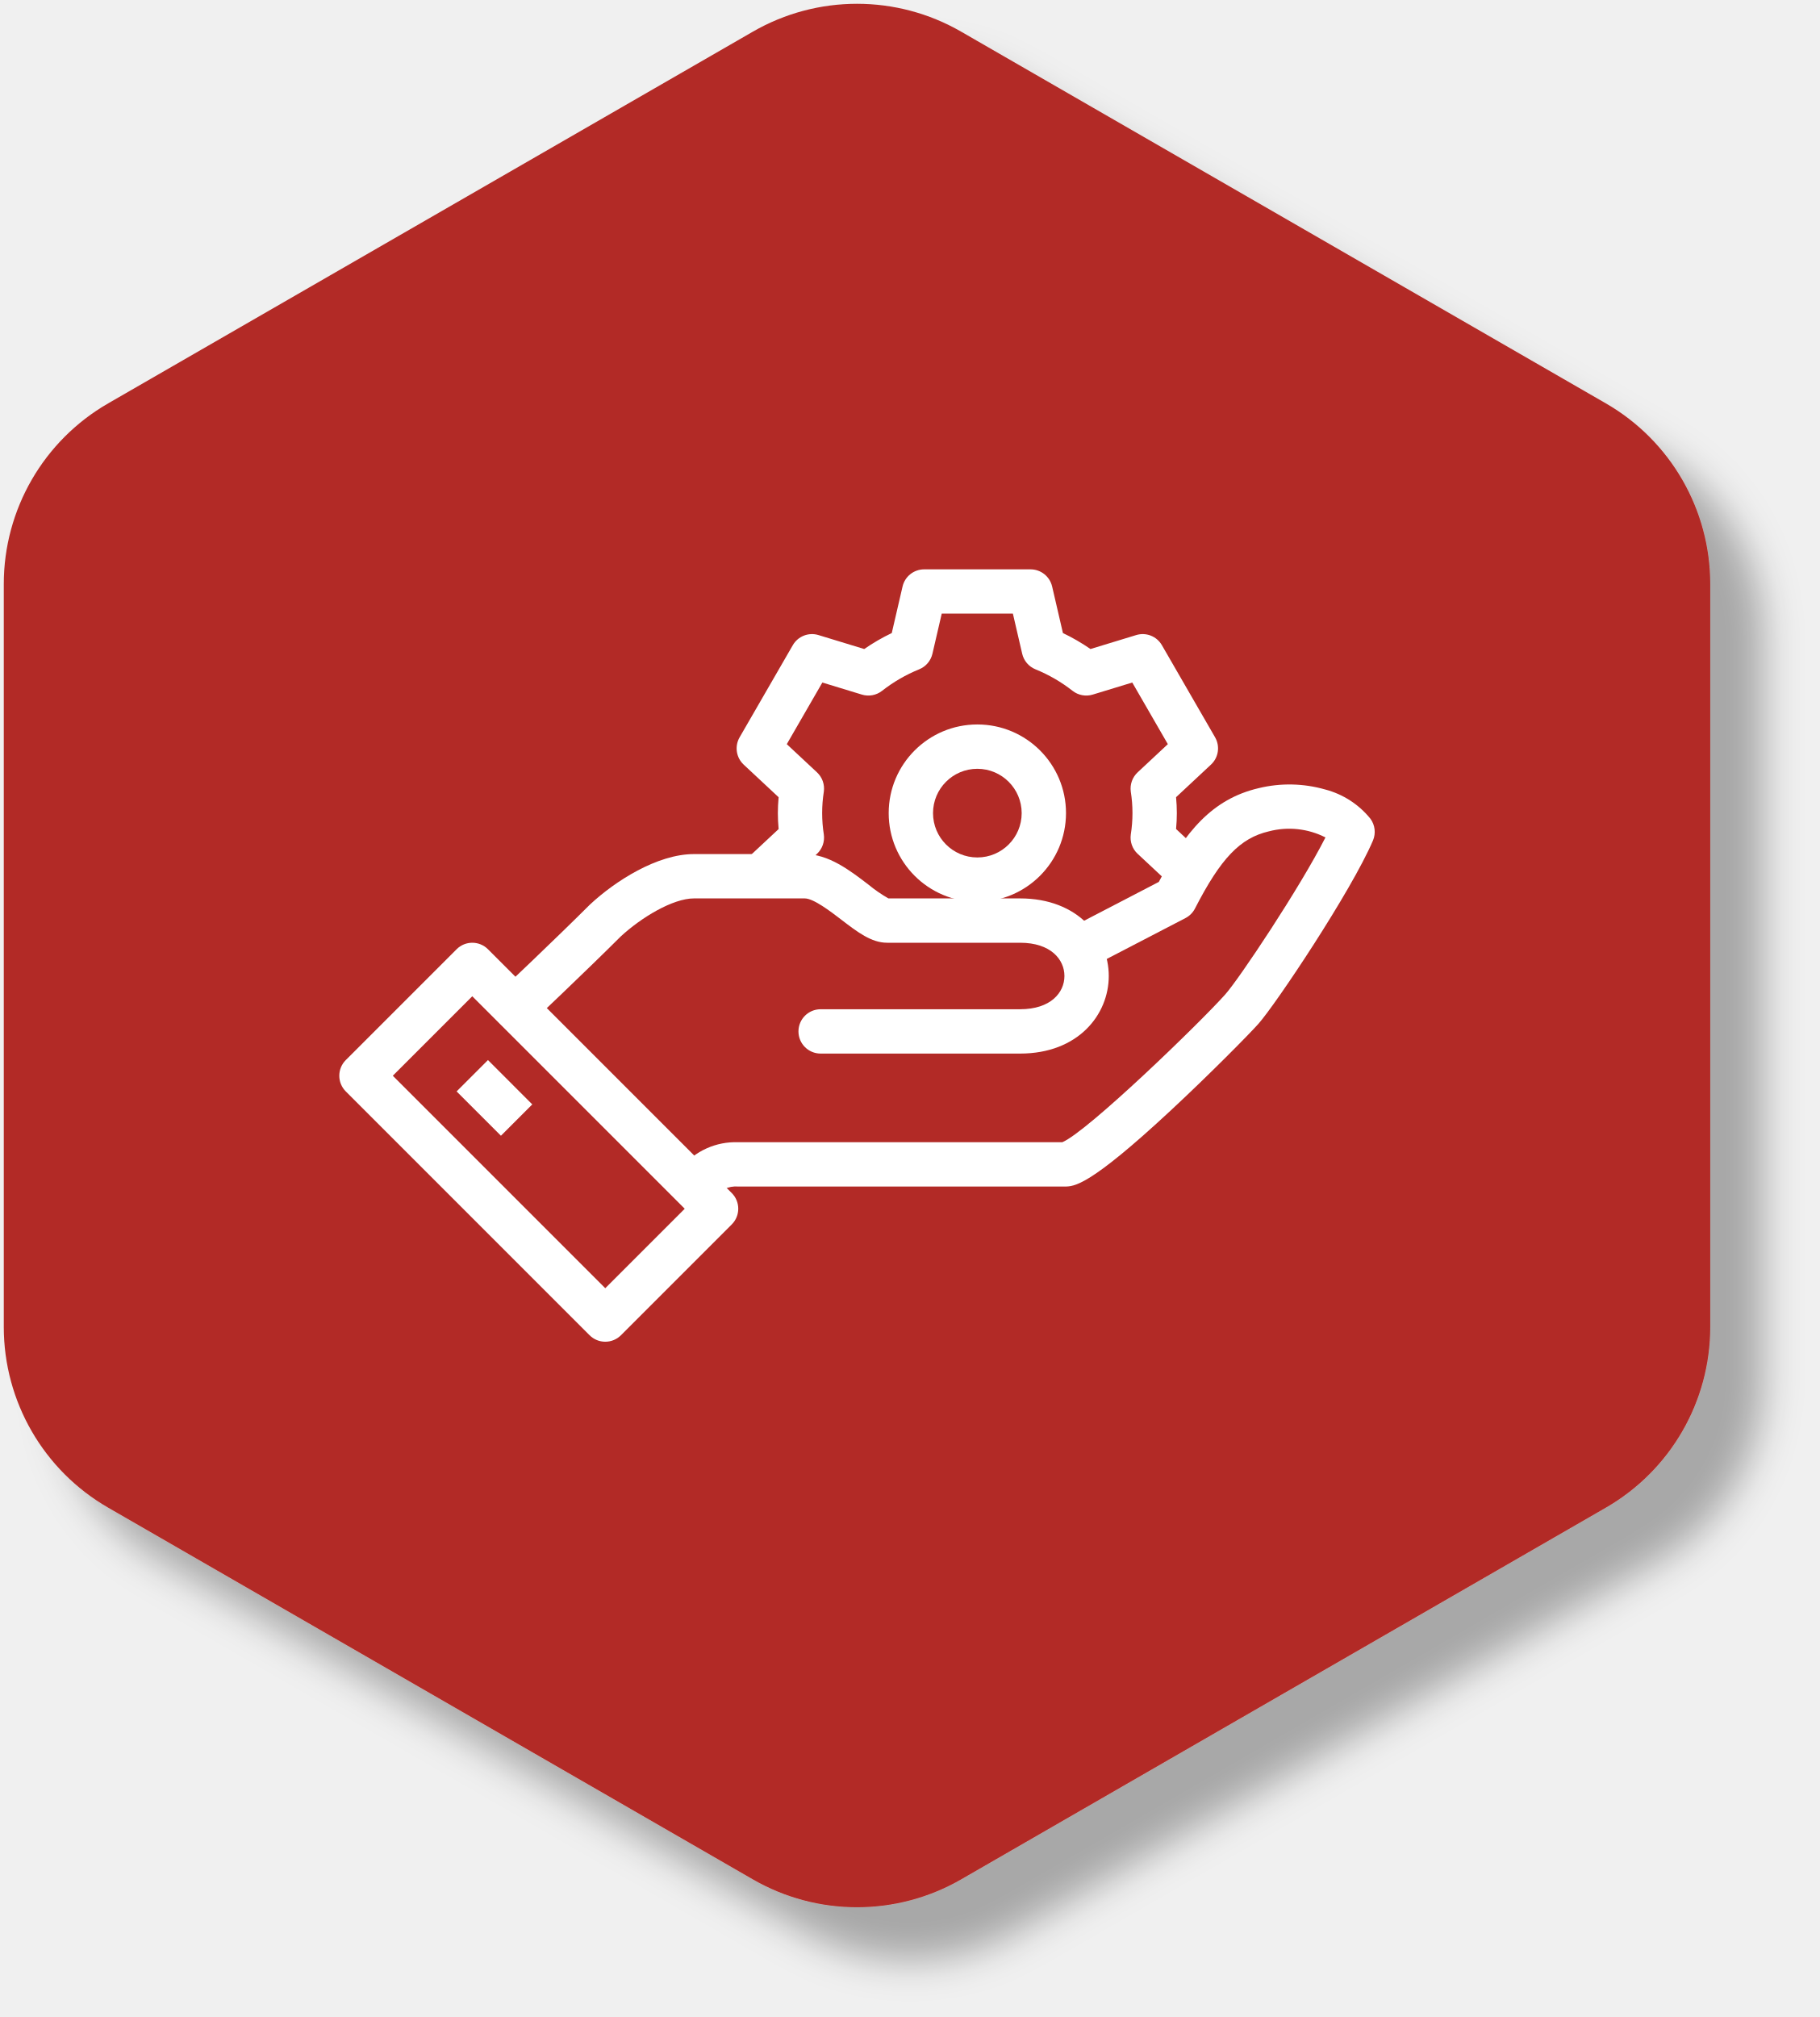
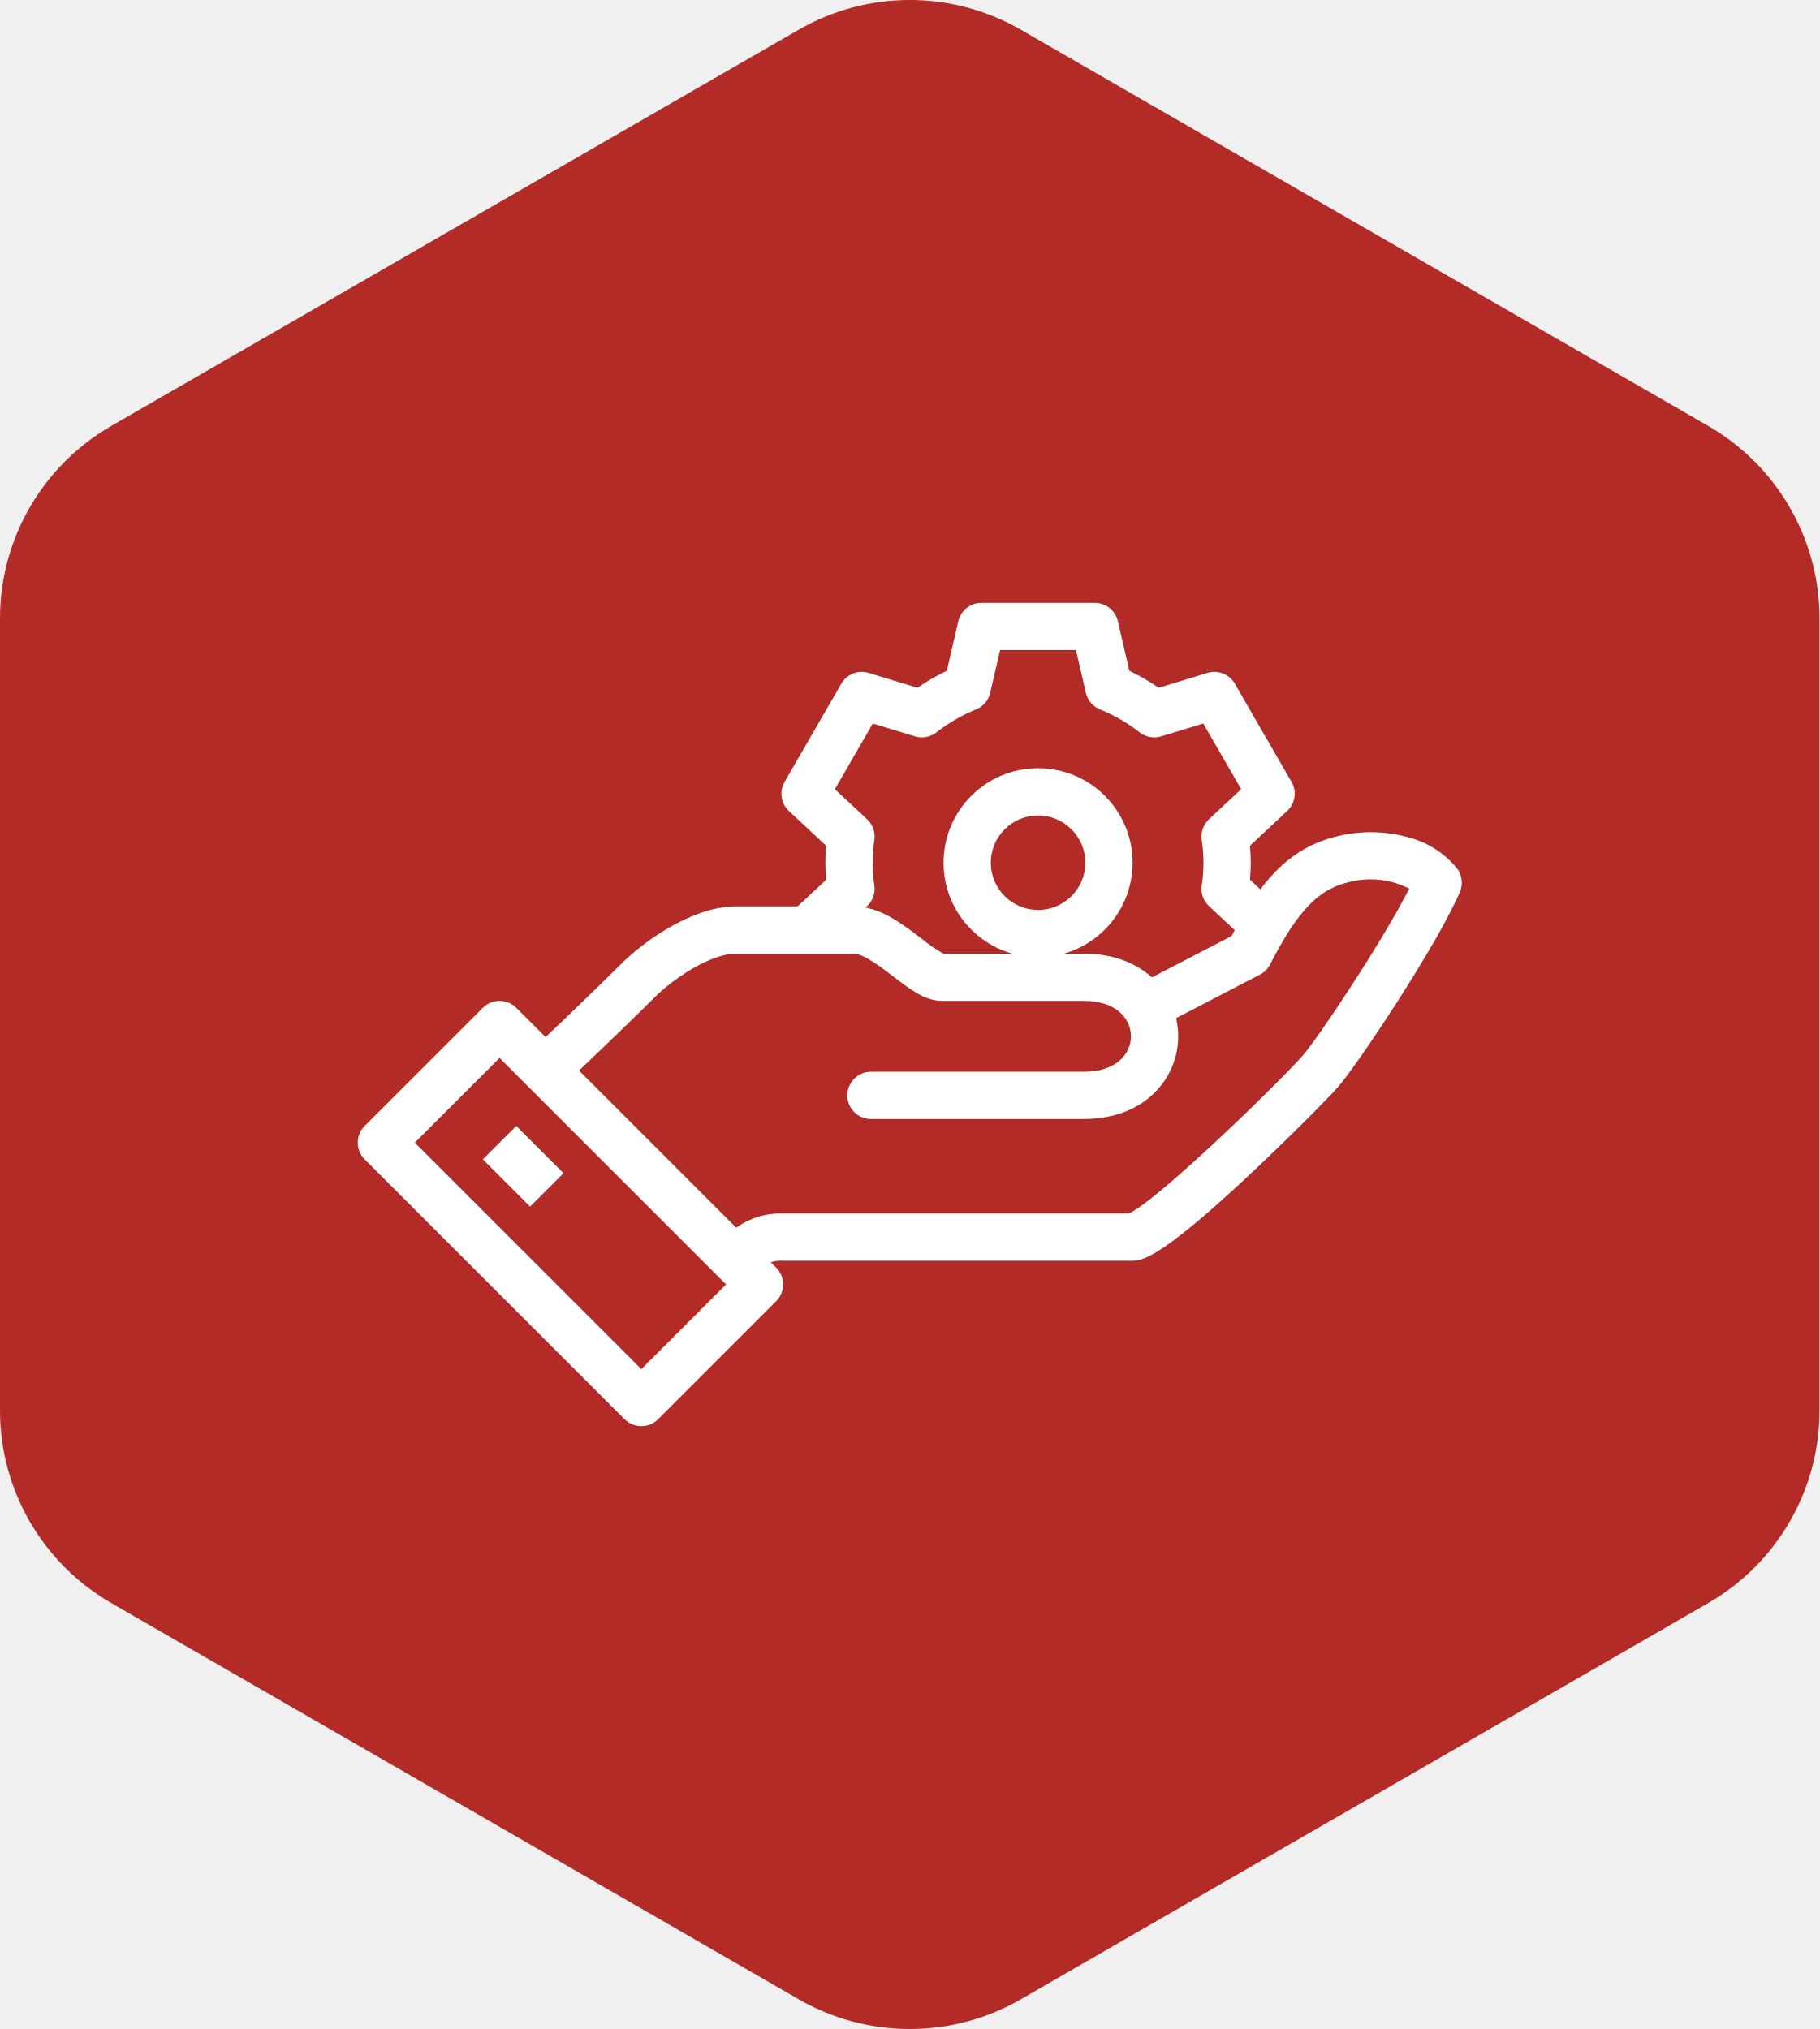
- <svg xmlns="http://www.w3.org/2000/svg" width="240.472" height="266.483" viewBox="0 0 240.472 266.483">
-   <defs>
-     <filter id="Polygon_1" x="0" y="0" width="240.472" height="266.483" filterUnits="userSpaceOnUse">
-       <feOffset dx="7" dy="7" input="SourceAlpha" />
-       <feGaussianBlur stdDeviation="2.5" result="blur" />
-       <feFlood flood-opacity="0.302" />
-       <feComposite operator="in" in2="blur" />
-       <feComposite in="SourceGraphic" />
-     </filter>
-   </defs>
-   <g id="request-service" transform="translate(-2785.764 -1013.017)">
-     <g transform="matrix(1, 0, 0, 1, 2785.76, 1013.02)" filter="url(#Polygon_1)">
-       <path id="Polygon_1-2" data-name="Polygon 1" d="M3011.736,1188.338a27.547,27.547,0,0,1-13.788,23.866l-85.189,49.114a27.55,27.55,0,0,1-27.518,0l-85.189-49.114a27.549,27.549,0,0,1-13.788-23.866v-98.16a27.549,27.549,0,0,1,13.788-23.866l85.189-49.113a27.55,27.55,0,0,1,27.518,0l85.189,49.114a27.548,27.548,0,0,1,13.788,23.865Z" transform="translate(-2785.76 -1013.02)" fill="#b22b27" />
-     </g>
+ <svg xmlns="http://www.w3.org/2000/svg" width="225.472" height="251.483" viewBox="0 0 225.472 251.483">
+   <g id="request-service" transform="translate(-2786.264 -1013.517)">
+     <path id="Polygon_1" data-name="Polygon 1" d="M3011.736,1188.338a27.547,27.547,0,0,1-13.788,23.866l-85.189,49.114a27.55,27.55,0,0,1-27.518,0l-85.189-49.114a27.549,27.549,0,0,1-13.788-23.866v-98.16a27.549,27.549,0,0,1,13.788-23.866l85.189-49.113a27.55,27.55,0,0,1,27.518,0l85.189,49.114a27.548,27.548,0,0,1,13.788,23.865Z" fill="#b22b27" />
    <g id="Group_11917" data-name="Group 11917">
      <path id="Path_17935" data-name="Path 17935" d="M2879.522,1171.856l-4.141-4.142c.12-.121.241-.251.367-.387a9.31,9.31,0,0,1,7.56-3.4h42.812c3.324-1.387,18.171-15.757,21.528-19.521,1.84-2.062,9.864-14.083,13.246-20.748a10.547,10.547,0,0,0-7.469-.806c-3.8.882-6.356,3.551-9.772,10.2a2.925,2.925,0,0,1-1.255,1.26l-12.754,6.622-2.7-5.2,11.933-6.2c3.477-6.584,7-10.948,13.222-12.394a17.184,17.184,0,0,1,8.749.18,11.411,11.411,0,0,1,5.979,3.856,2.928,2.928,0,0,1,.341,2.9c-2.855,6.678-12.846,21.644-15.15,24.226-1.187,1.331-6.336,6.562-11.537,11.4-10.832,10.078-12.784,10.078-14.076,10.078h-43.1a3.632,3.632,0,0,0-3.272,1.532C2879.861,1171.506,2879.691,1171.687,2879.522,1171.856Z" fill="#fff" />
      <path id="Path_17936" data-name="Path 17936" d="M2920.549,1152.214h-26.357a2.928,2.928,0,0,1,0-5.857h26.357c4.046,0,5.857-2.207,5.857-4.393s-1.811-4.393-5.857-4.393h-17.571c-2.073,0-3.907-1.4-6.03-3.03-1.47-1.126-3.691-2.827-4.854-2.827h-14.643c-2.792,0-6.974,2.528-9.681,5.037-4.373,4.371-11.861,11.46-11.936,11.531a2.929,2.929,0,0,1-4.026-4.254c.075-.071,7.549-7.146,11.858-11.456.025-.025.05-.048.076-.072,3.289-3.064,8.854-6.643,13.709-6.643h14.643c3.149,0,5.947,2.143,8.415,4.034a18.553,18.553,0,0,0,2.641,1.823h17.4c7.69,0,11.714,5.157,11.714,10.25S2928.239,1152.214,2920.549,1152.214Z" fill="#fff" />
      <path id="Path_17937" data-name="Path 17937" d="M2865.737,1190.284a2.924,2.924,0,0,1-2.071-.857l-32.213-32.214a2.929,2.929,0,0,1,0-4.142l14.642-14.642a2.93,2.93,0,0,1,4.142,0l32.214,32.213a2.93,2.93,0,0,1,0,4.142l-14.643,14.643A2.922,2.922,0,0,1,2865.737,1190.284Zm-28.072-35.142,28.072,28.072,10.5-10.5-28.072-28.072Z" fill="#fff" />
      <rect id="Rectangle_2569" data-name="Rectangle 2569" width="5.857" height="8.283" transform="translate(2846.095 1157.213) rotate(-45)" fill="#fff" />
      <g id="Group_11916" data-name="Group 11916">
        <path id="Path_17938" data-name="Path 17938" d="M2888.025,1131.143l-4-4.282,4.617-4.31c-.067-.739-.1-1.429-.1-2.1s.032-1.365.1-2.105l-4.617-4.309a2.931,2.931,0,0,1-.538-3.606l7.029-12.173a2.928,2.928,0,0,1,3.39-1.337l6.047,1.844a26.257,26.257,0,0,1,3.639-2.11l1.426-6.151a2.929,2.929,0,0,1,2.853-2.266h14.057a2.929,2.929,0,0,1,2.853,2.266l1.426,6.151a26.315,26.315,0,0,1,3.639,2.11l6.046-1.844a2.929,2.929,0,0,1,3.391,1.337l7.029,12.173a2.93,2.93,0,0,1-.538,3.6l-4.617,4.31c.067.741.1,1.43.1,2.105s-.032,1.364-.1,2.1l4.617,4.31-4,4.282-5.7-5.319a2.929,2.929,0,0,1-.9-2.542,18.206,18.206,0,0,0,0-5.671,2.931,2.931,0,0,1,.9-2.543l3.995-3.729-4.7-8.142-5.224,1.594a2.934,2.934,0,0,1-2.658-.493,20.441,20.441,0,0,0-4.908-2.847,2.932,2.932,0,0,1-1.753-2.052l-1.231-5.309h-9.4l-1.231,5.309a2.93,2.93,0,0,1-1.753,2.052,20.458,20.458,0,0,0-4.908,2.847,2.932,2.932,0,0,1-2.657.493l-5.225-1.594-4.7,8.142,3.995,3.729a2.928,2.928,0,0,1,.9,2.543,18.219,18.219,0,0,0,0,5.67,2.93,2.93,0,0,1-.9,2.544Z" fill="#fff" />
        <path id="Path_17939" data-name="Path 17939" d="M2914.9,1132.16a11.714,11.714,0,1,1,11.714-11.714A11.728,11.728,0,0,1,2914.9,1132.16Zm0-17.571a5.857,5.857,0,1,0,5.857,5.857A5.864,5.864,0,0,0,2914.9,1114.589Z" fill="#fff" />
      </g>
    </g>
  </g>
</svg>
